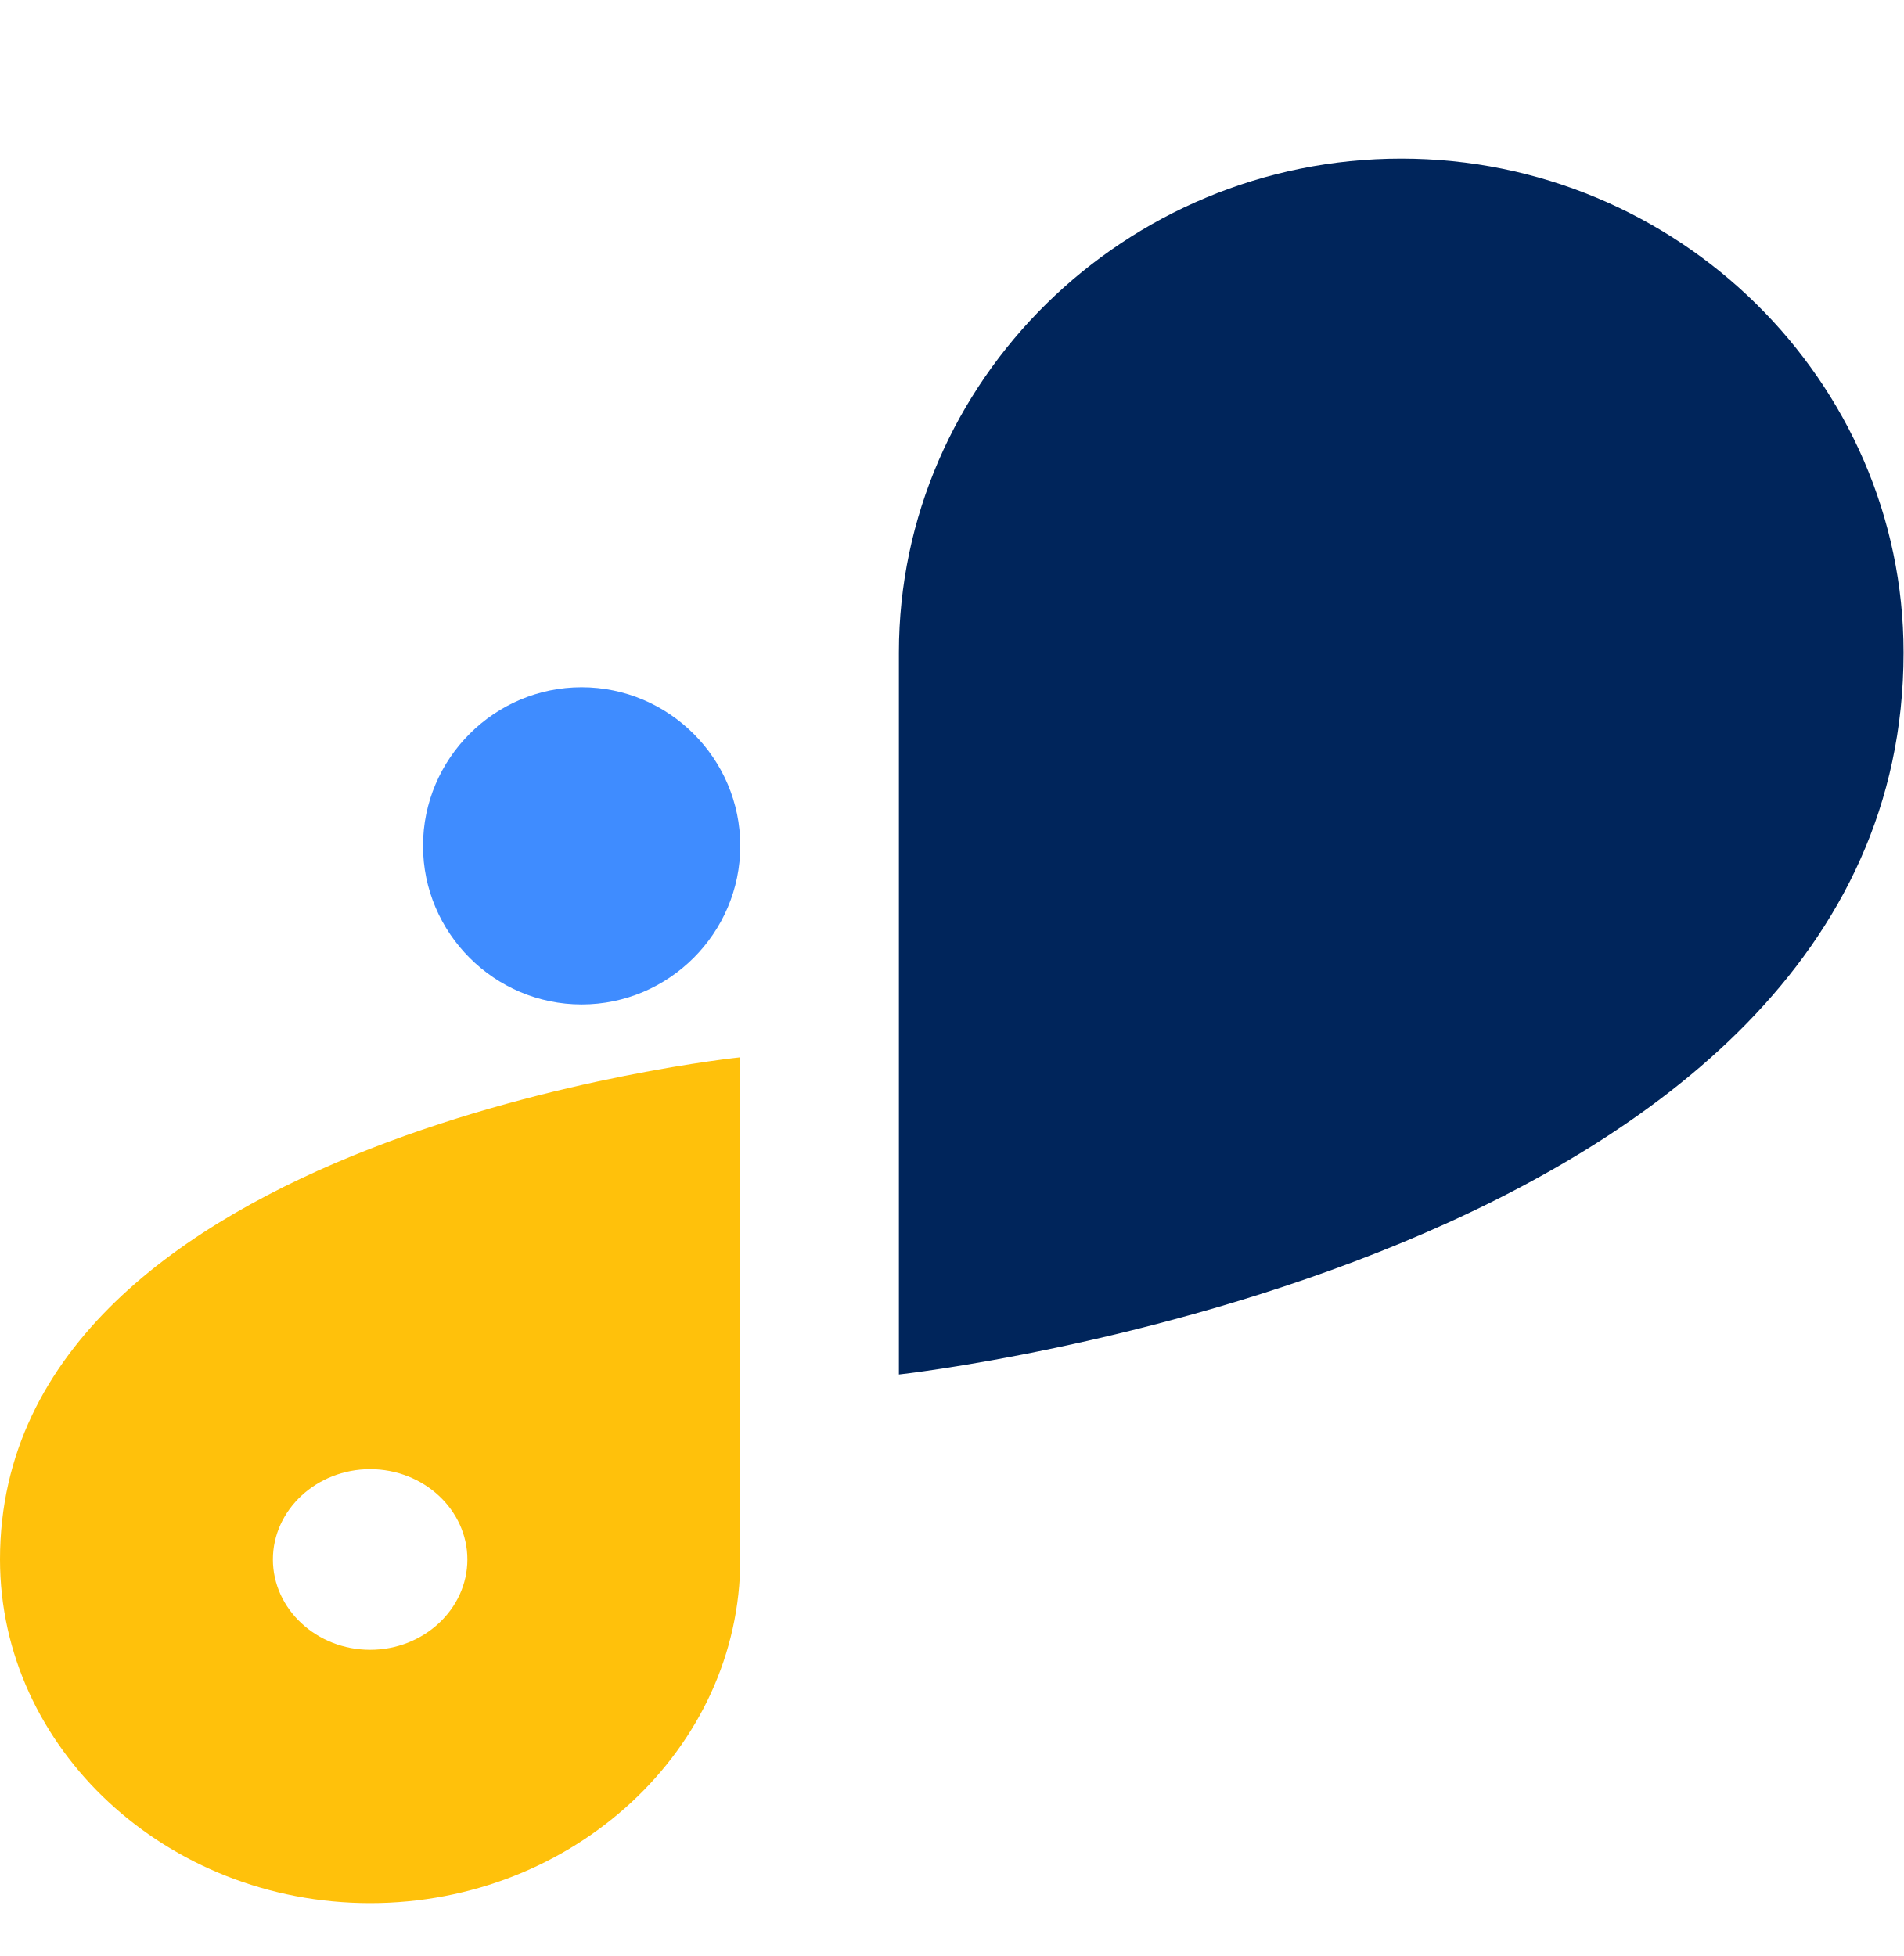
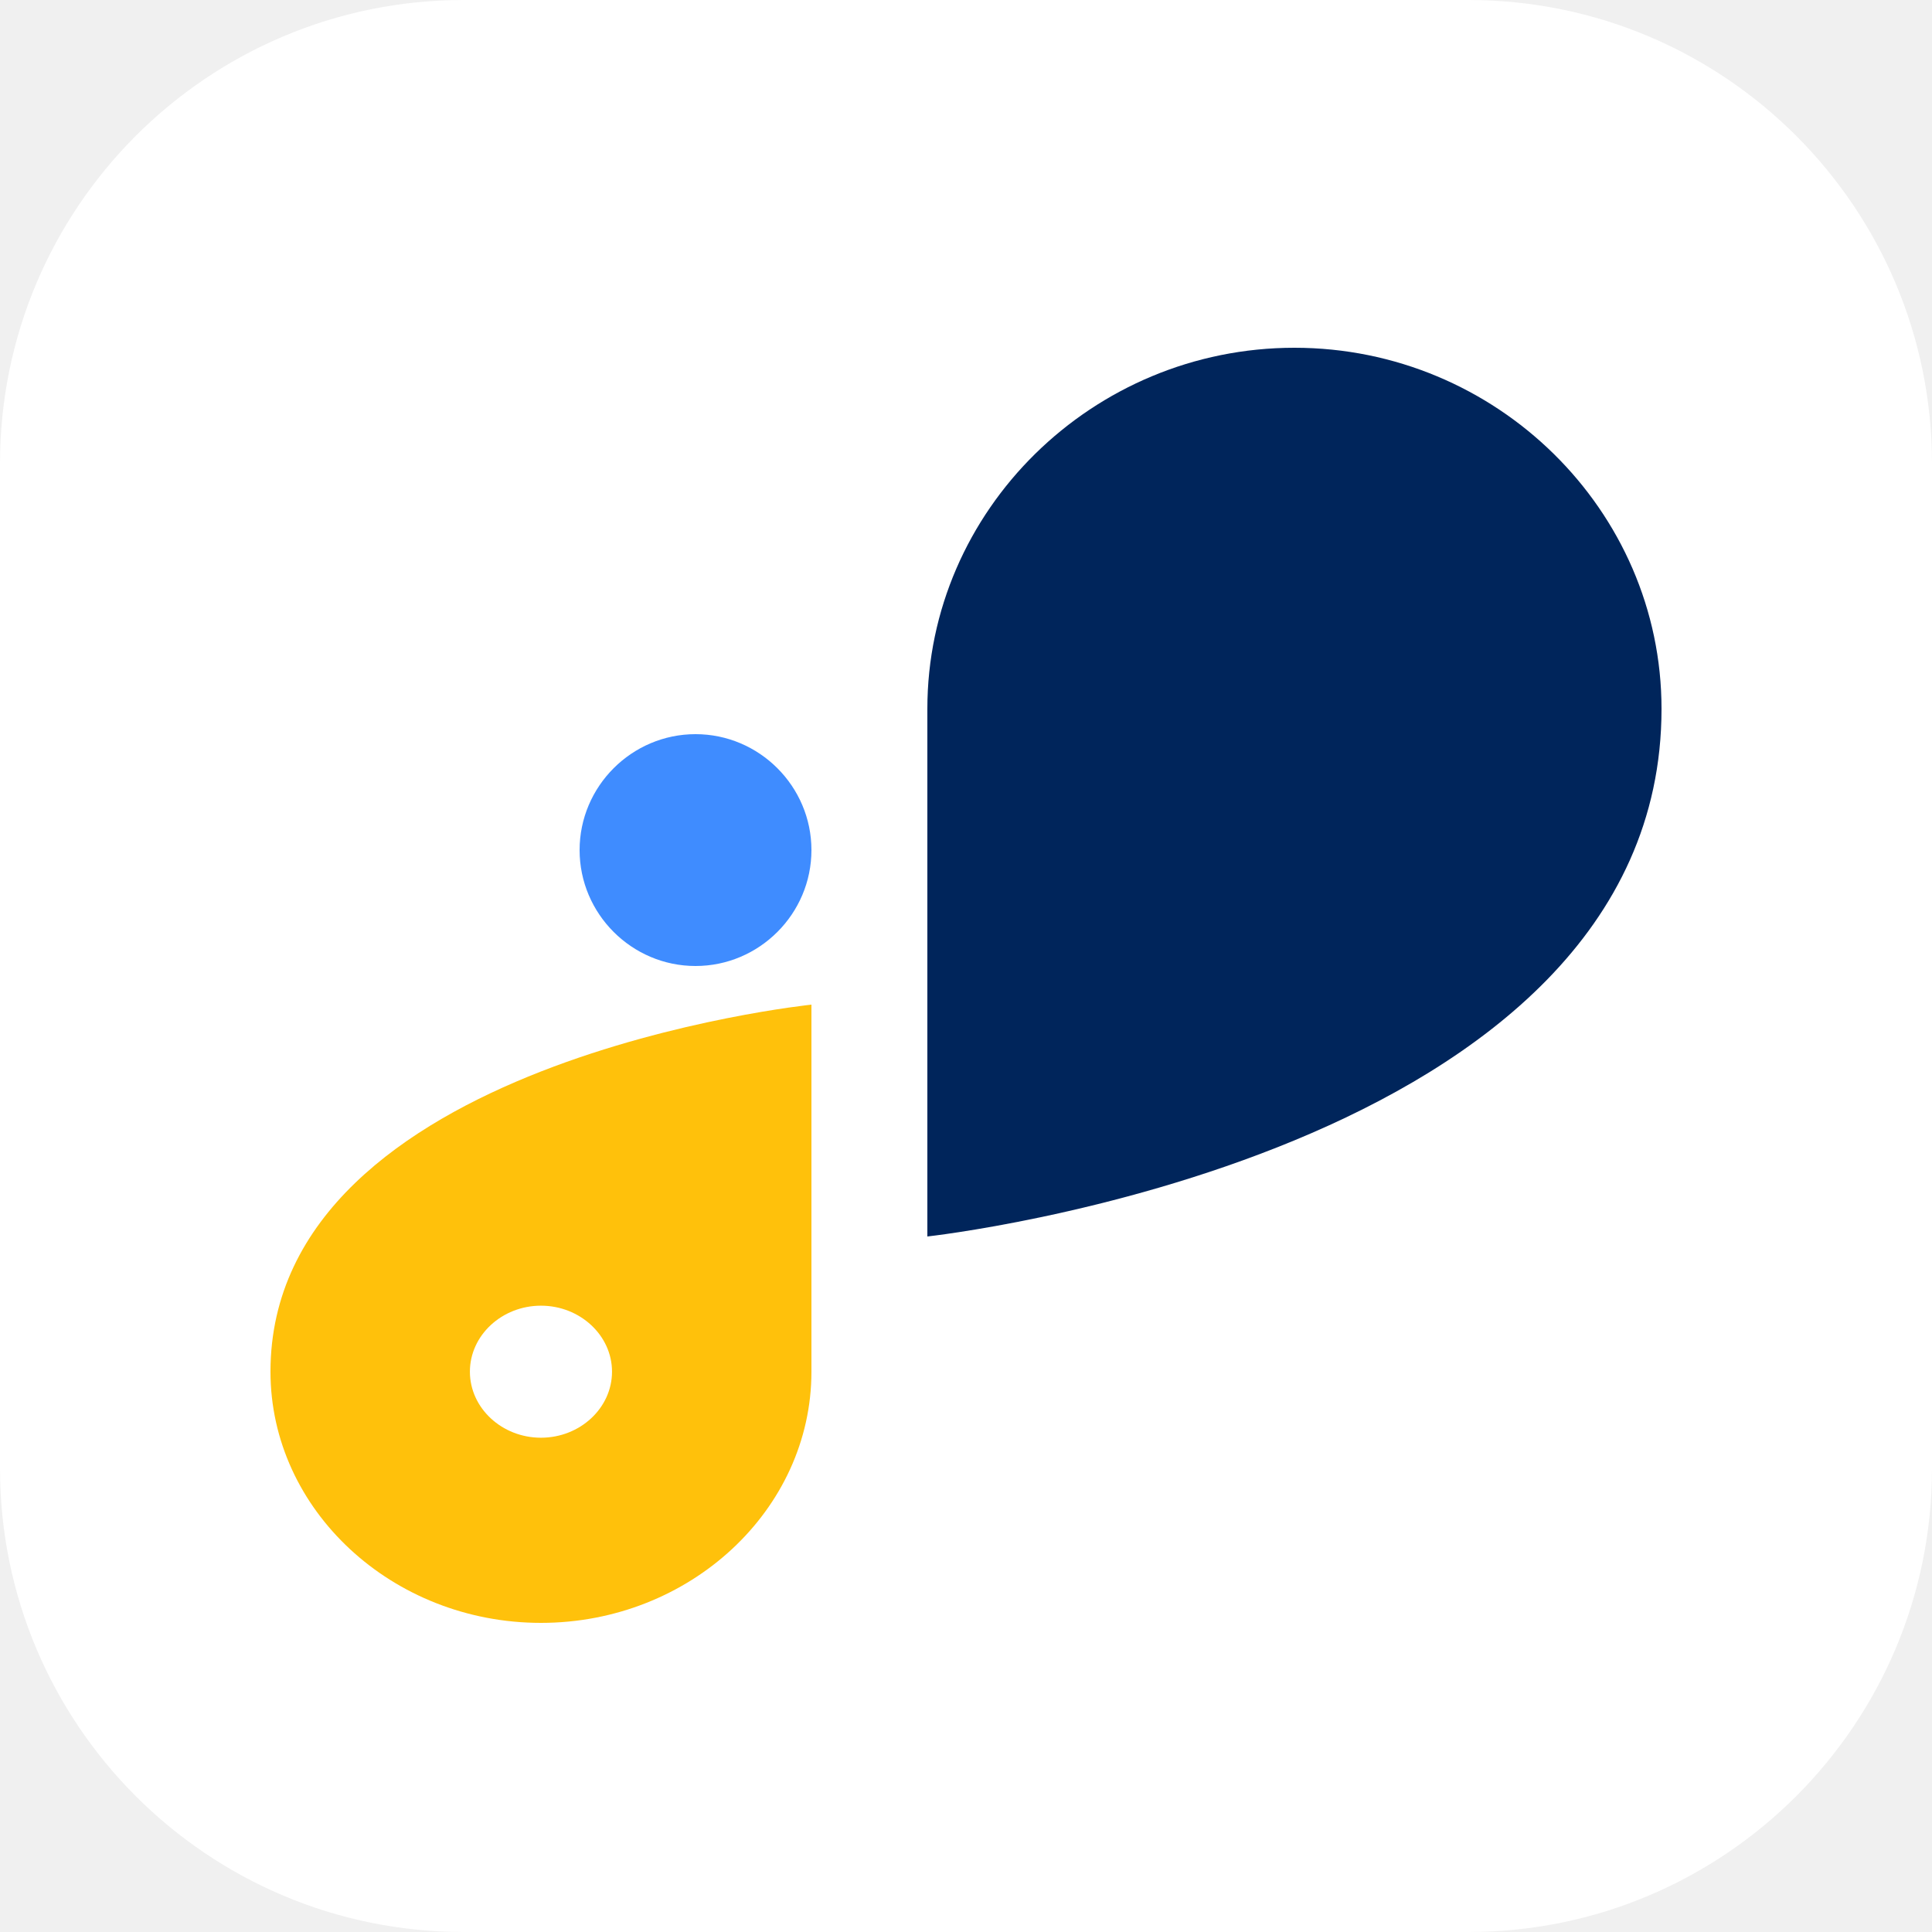
- <svg xmlns="http://www.w3.org/2000/svg" width="36" height="37" viewBox="0 0 36 37" fill="none">
-   <rect x="-7" y="-6" width="50" height="50" rx="12" fill="white" />
-   <mask id="mask0_996_30233" style="mask-type:luminance" maskUnits="userSpaceOnUse" x="-7" y="-6" width="50" height="50">
-     <rect x="-7" y="-6" width="50" height="50" rx="12" fill="white" />
+ <svg xmlns="http://www.w3.org/2000/svg" width="50" height="50" viewBox="0 0 50 50" fill="none">
+   <rect width="50" height="50" rx="12" fill="white" />
+   <mask id="mask0_992_3515" style="mask-type:luminance" maskUnits="userSpaceOnUse" x="0" y="0" width="50" height="50">
+     <rect width="50" height="50" rx="12" fill="white" />
  </mask>
-   <g mask="url(#mask0_996_30233)">
+   <g mask="url(#mask0_992_3515)">
</g>
-   <path fill-rule="evenodd" clip-rule="evenodd" d="M11 19C9.35 19 8 17.65 8 16C8 14.35 9.35 13 11 13C12.65 13 14 14.35 14 16C14 17.65 12.65 19 11 19Z" fill="#3F8CFF" />
-   <path fill-rule="evenodd" clip-rule="evenodd" d="M36 12.345C36 7.205 31.725 3 26.5 3C21.275 3 17 7.205 17 12.345V26C17 26 35.998 23.919 36 12.346V12.345Z" fill="#00255B" />
-   <path fill-rule="evenodd" clip-rule="evenodd" d="M7 31.208C5.988 31.208 5.161 30.439 5.161 29.499C5.161 28.56 5.988 27.791 7 27.791C8.012 27.791 8.839 28.56 8.839 29.499C8.839 30.439 8.012 31.208 7 31.208ZM0 29.498C0 29.498 0 29.499 0 29.499C0 33.075 3.15 36 7 36C10.85 36 14 33.075 14 29.499V20C14 20 0.002 21.447 0 29.498Z" fill="#FFC10B" />
+   <path fill-rule="evenodd" clip-rule="evenodd" d="M18 25C16.35 25 15 23.65 15 22C15 20.35 16.35 19 18 19C19.65 19 21 20.35 21 22C21 23.65 19.65 25 18 25Z" fill="#3F8CFF" />
+   <path fill-rule="evenodd" clip-rule="evenodd" d="M43 18.345C43 13.205 38.725 9 33.5 9C28.275 9 24 13.205 24 18.345V32C24 32 42.998 29.919 43 18.346V18.345Z" fill="#00255B" />
+   <path fill-rule="evenodd" clip-rule="evenodd" d="M14 37.208C12.988 37.208 12.161 36.439 12.161 35.499C12.161 34.56 12.988 33.791 14 33.791C15.012 33.791 15.839 34.56 15.839 35.499C15.839 36.439 15.012 37.208 14 37.208ZM7 35.498C7 35.498 7 35.499 7 35.499C7 39.075 10.15 42 14 42C17.85 42 21 39.075 21 35.499V26C21 26 7.002 27.447 7 35.498Z" fill="#FFC10B" />
</svg>
